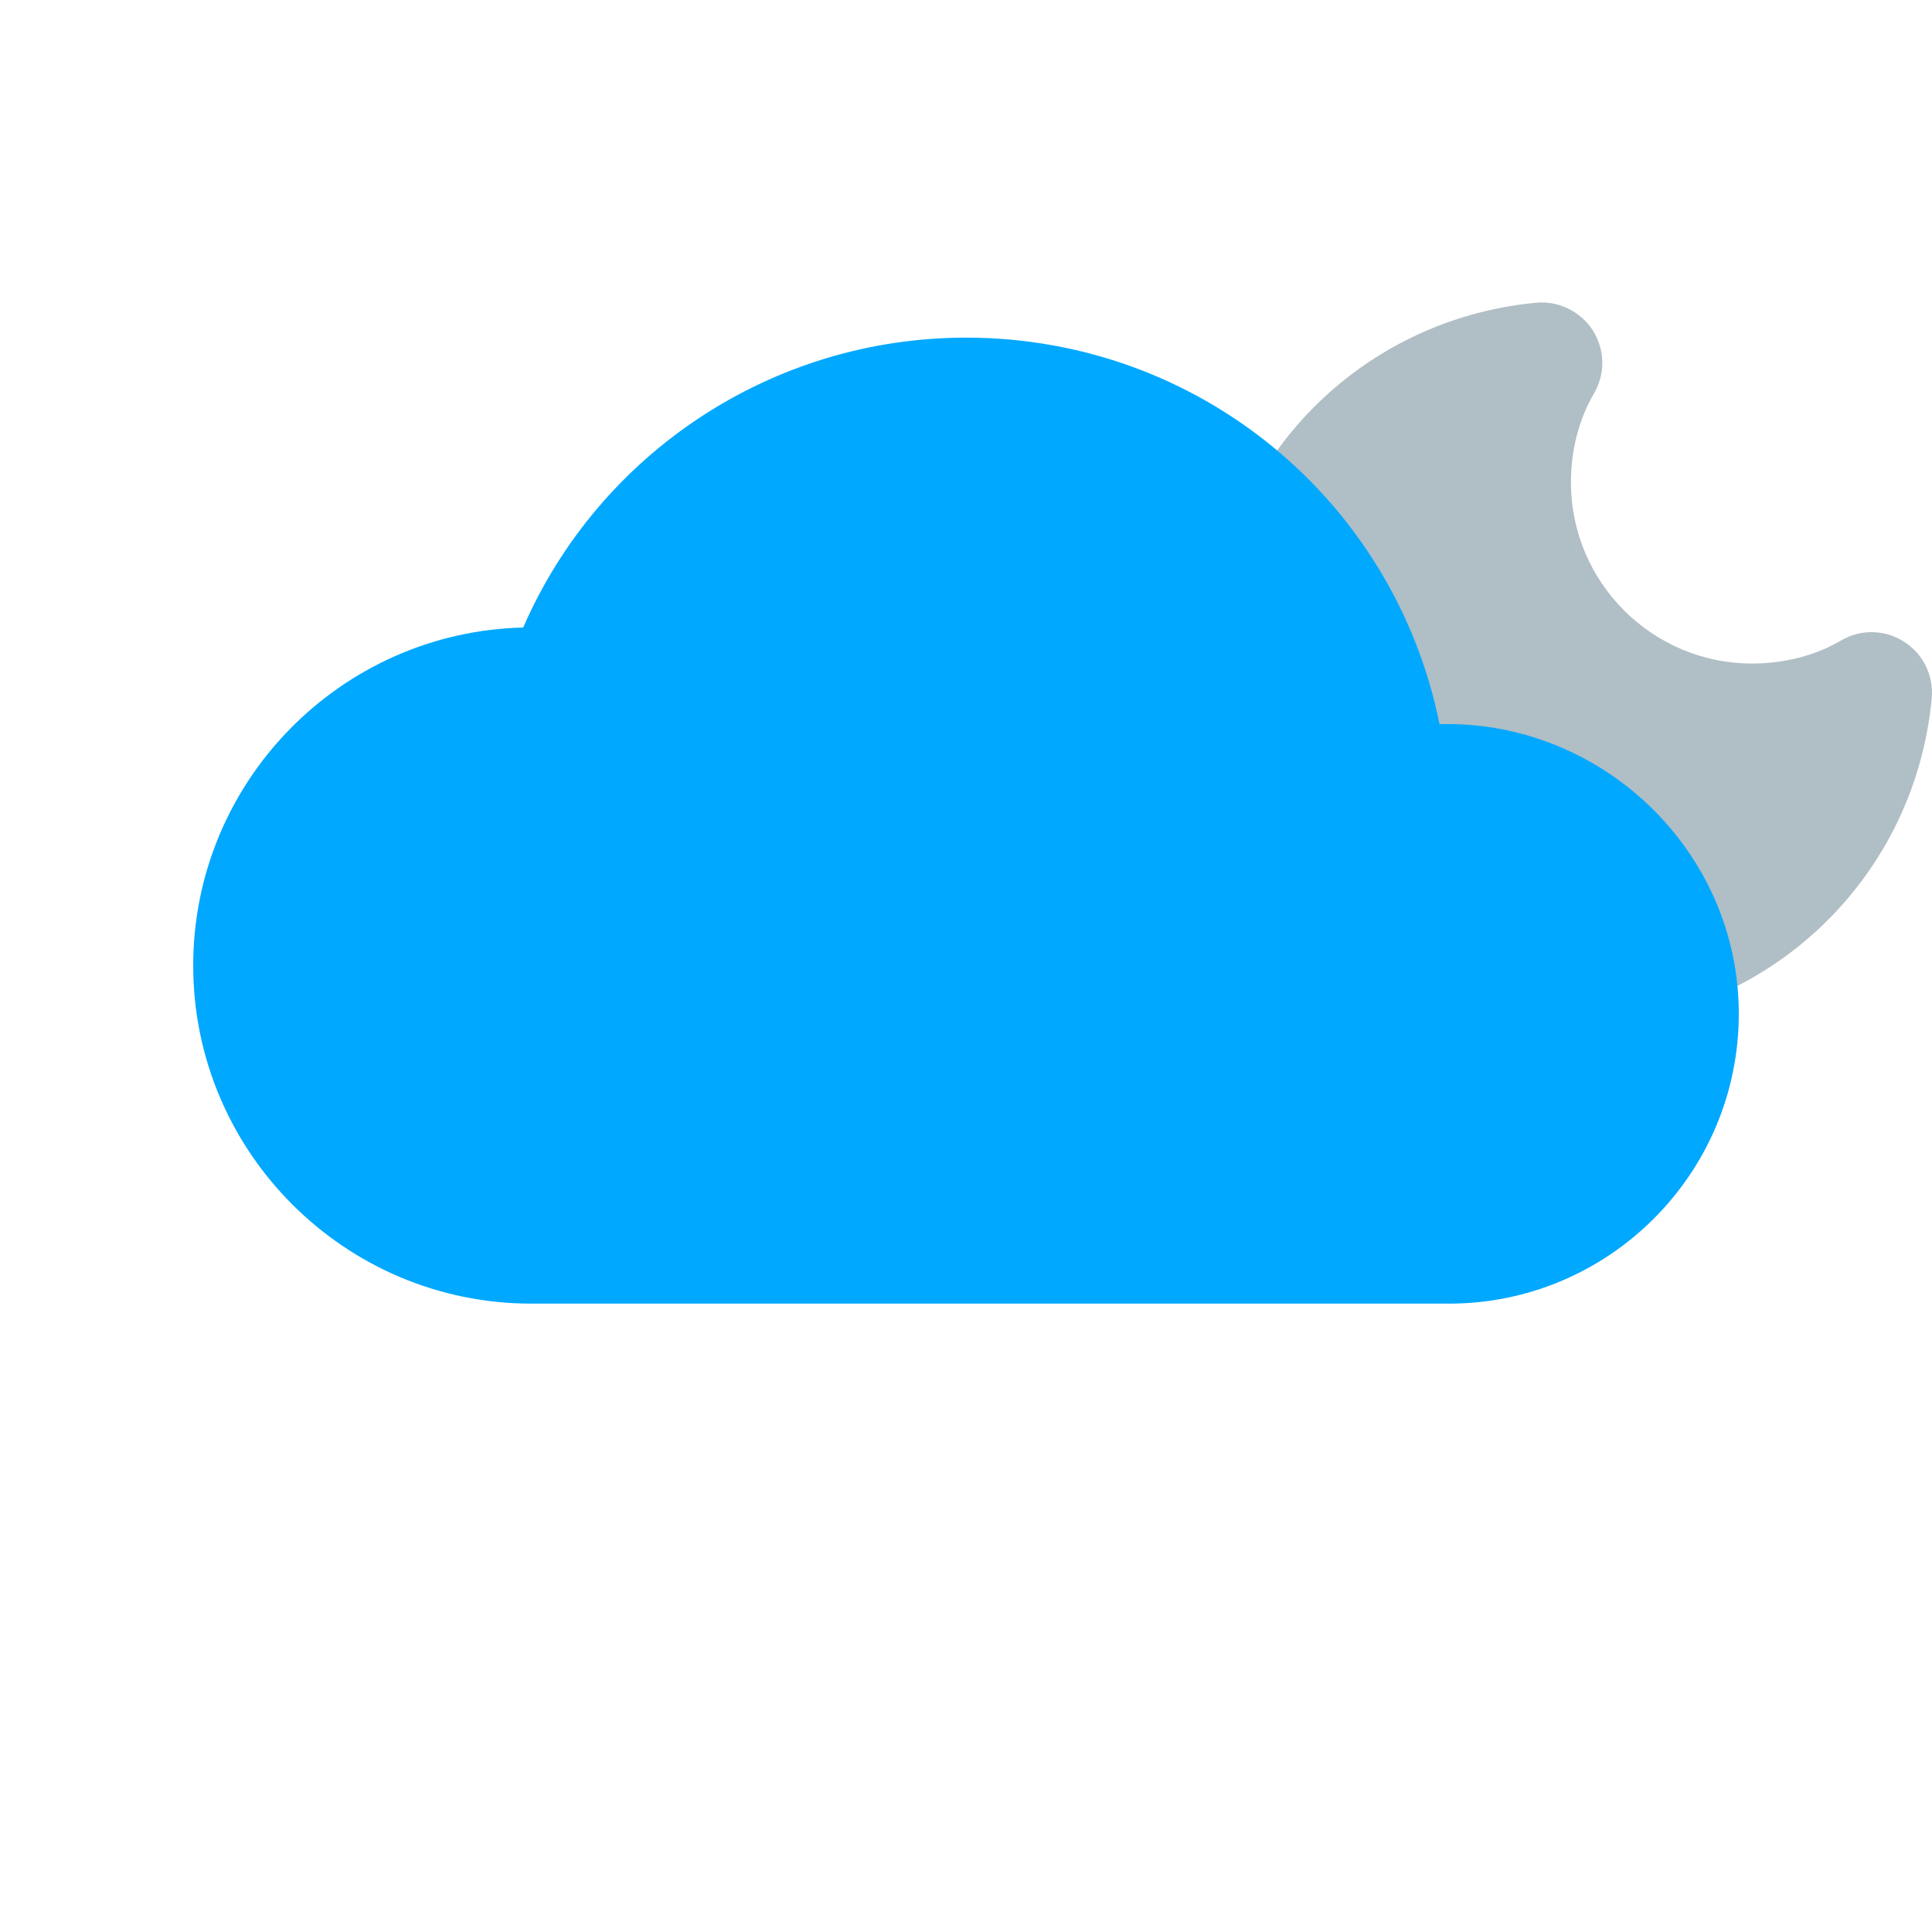
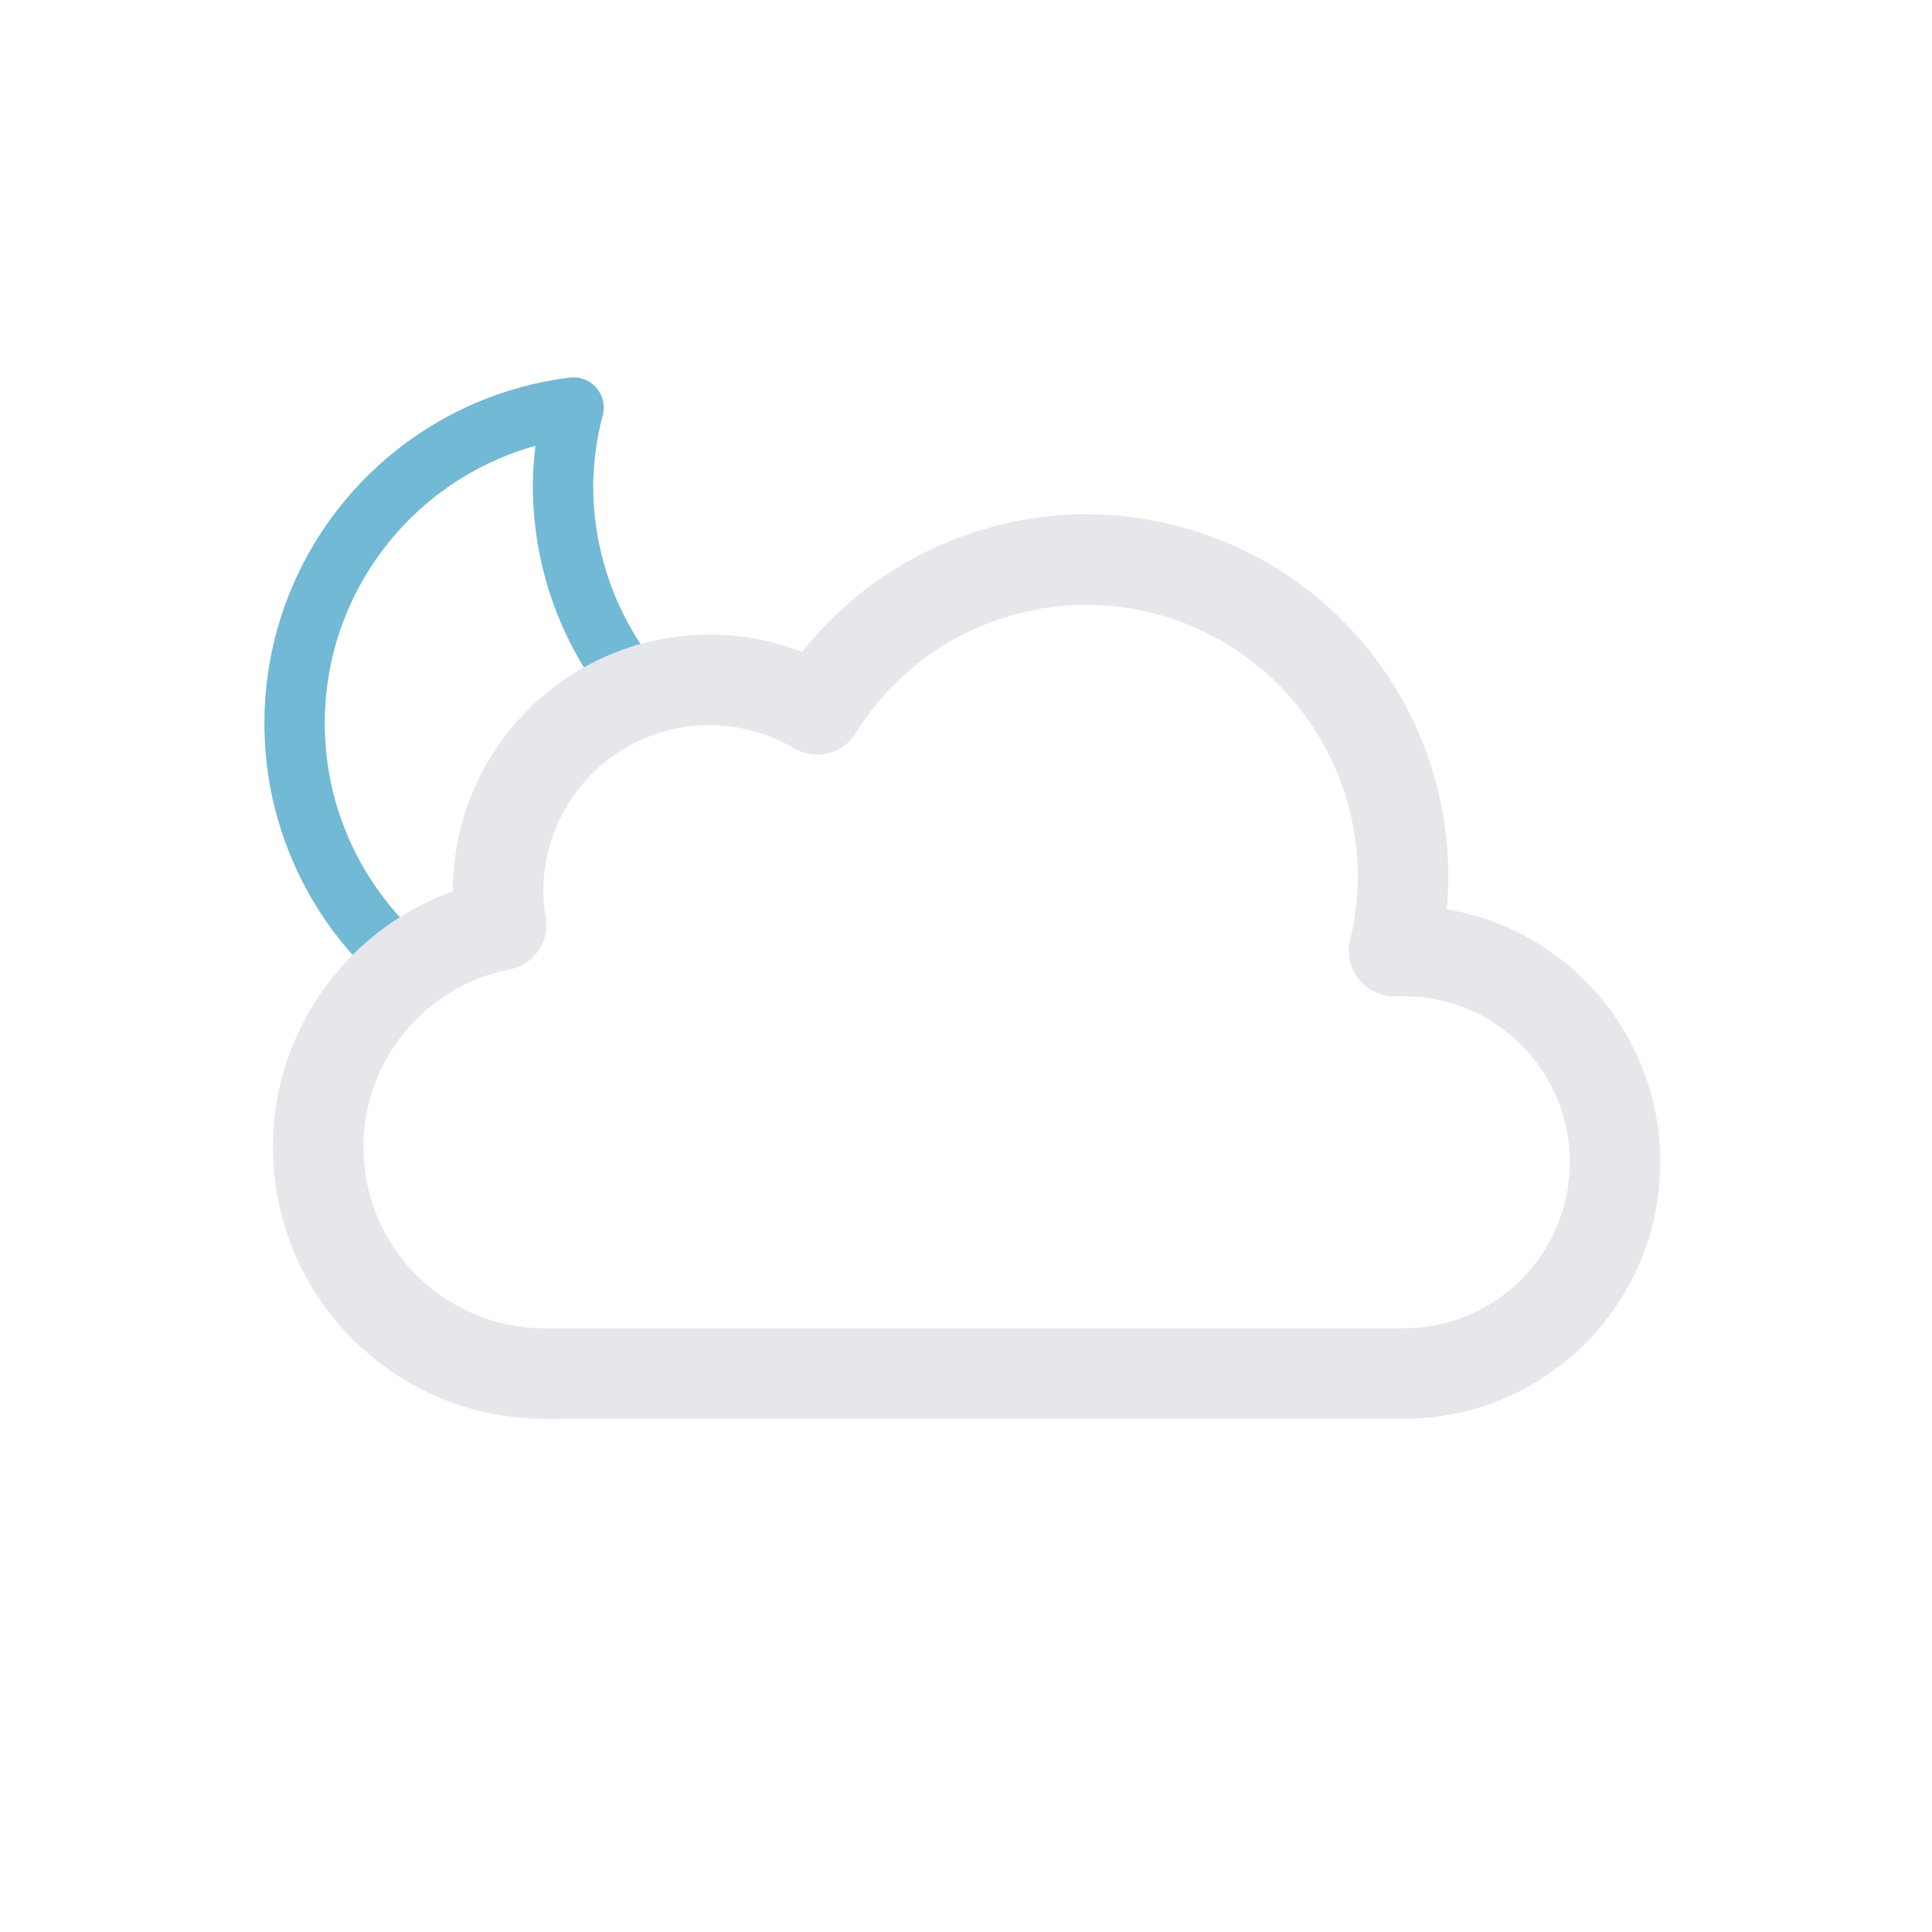
- <svg xmlns="http://www.w3.org/2000/svg" id="edp377gkbz0n1" viewBox="0 0 512.003 512.003" shape-rendering="geometricPrecision" text-rendering="geometricPrecision">
-   <style>#edp377gkbz0n3_to {animation: edp377gkbz0n3_to__to 9000ms linear infinite normal forwards}@keyframes edp377gkbz0n3_to__to { 0% {transform: translate(51.2015px,0px)} 16.667% {transform: translate(102.403px,0px)} 33.333% {transform: translate(51.2015px,0px)} 50% {transform: translate(51.2015px,0px)} 66.667% {transform: translate(0px,0px)} 83.333% {transform: translate(51.2015px,0px)} 100% {transform: translate(51.2015px,0px)} }</style>
-   <path id="edp377gkbz0n2" d="M504.576,170.054C499.52,166.79,493.056,166.694,487.904,169.734C481.088,173.734,472.896,175.846,464.32,175.846C437.856,175.846,416.32,154.31,416.32,127.846C416.32,119.238,418.432,111.078,422.432,104.262C425.472,99.078,425.344,92.646,422.112,87.558C418.848,82.502,412.96,79.654,407.104,80.23C357.632,84.902,320.32,126.022,320.32,175.846C320.32,228.774,363.392,271.846,416.32,271.846C466.144,271.846,507.264,234.534,511.936,185.03C512.48,179.078,509.664,173.254,504.576,170.054Z" fill="rgb(176,190,197)" stroke="none" stroke-width="1" />
-   <g id="edp377gkbz0n3_to" transform="translate(51.2015,0)">
-     <path id="edp377gkbz0n3" d="M412.864,239.878C397.92,165.862,333.088,111.846,256,111.846C191.968,111.846,134.496,149.958,109.312,207.878C48.8,209.318,0,258.982,0,319.846C0,381.606,50.24,431.846,112,431.846L416,431.846C468.928,431.846,512,388.774,512,335.846C512,281.862,466.464,238.502,412.864,239.878Z" transform="scale(0.8,0.8) translate(0,0)" fill="rgb(0,168,255)" stroke="none" stroke-width="1" />
+ <svg xmlns="http://www.w3.org/2000/svg" viewBox="0 0 64 64">
+   <defs>
+     <clipPath id="a">
+       <polygon points="12 35 6.72 30.79 4.72 24.79 5.72 17.79 9.72 12.79 14.72 9.79 20.72 9.79 25.72 10.79 28.72 13.79 33 20 27 24 21 24 18 27 18 31 14 33 12 35" fill="none" />
+     </clipPath>
+   </defs>
+   <g clip-path="url(#a)">
+     <g>
+       <path d="M29.33,26.68A10.61,10.61,0,0,1,18.65,16.14,10.5,10.5,0,0,1,19,13.5,10.54,10.54,0,1,0,30.5,26.61,11.48,11.48,0,0,1,29.33,26.68Z" fill="none" stroke="#72b9d5" stroke-linecap="round" stroke-linejoin="round" stroke-width="2" />
+       <animateTransform attributeName="transform" type="rotate" values="-10 19.22 24.293;10 19.22 24.293;-10 19.22 24.293" dur="10s" repeatCount="indefinite" />
+     </g>
  </g>
+   <path d="M46.5,31.5l-.32,0a10.49,10.49,0,0,0-19.11-8,7,7,0,0,0-10.57,6,7.21,7.21,0,0,0,.1,1.14A7.5,7.5,0,0,0,18,45.5a4.19,4.19,0,0,0,.5,0v0h28a7,7,0,0,0,0-14Z" fill="none" stroke="#e5e7eb" stroke-linejoin="round" stroke-width="3" />
</svg>
